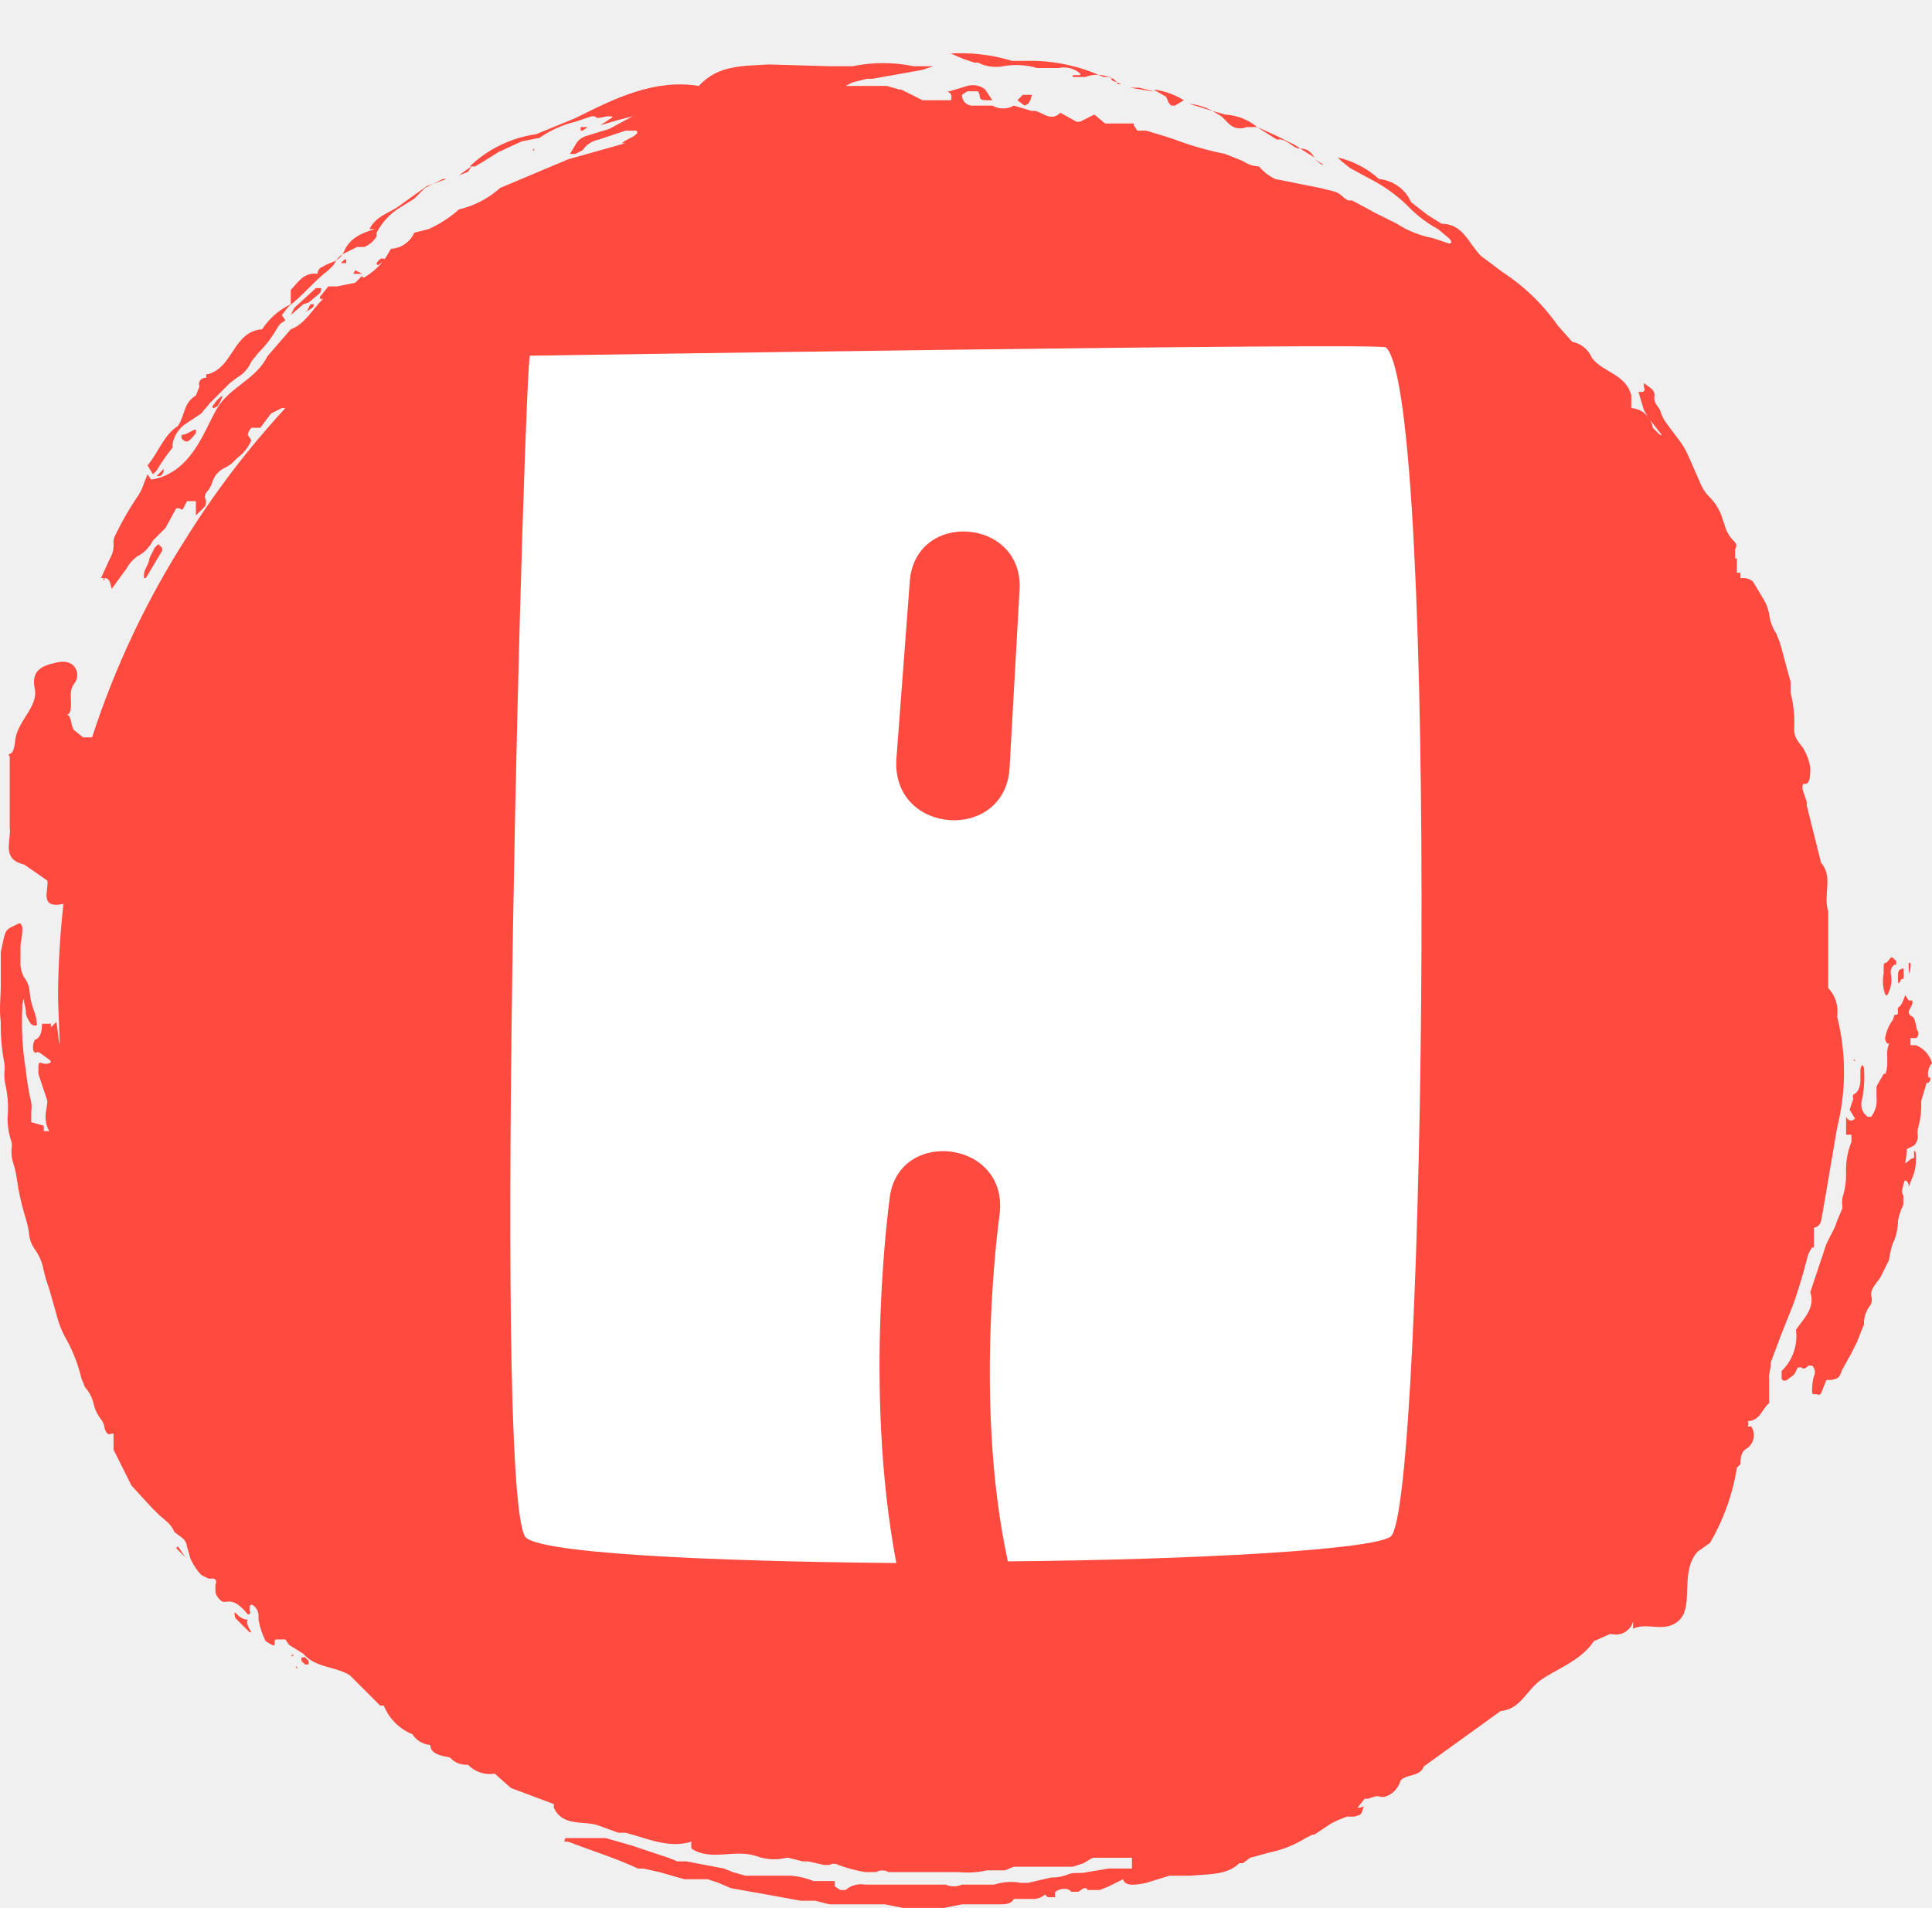
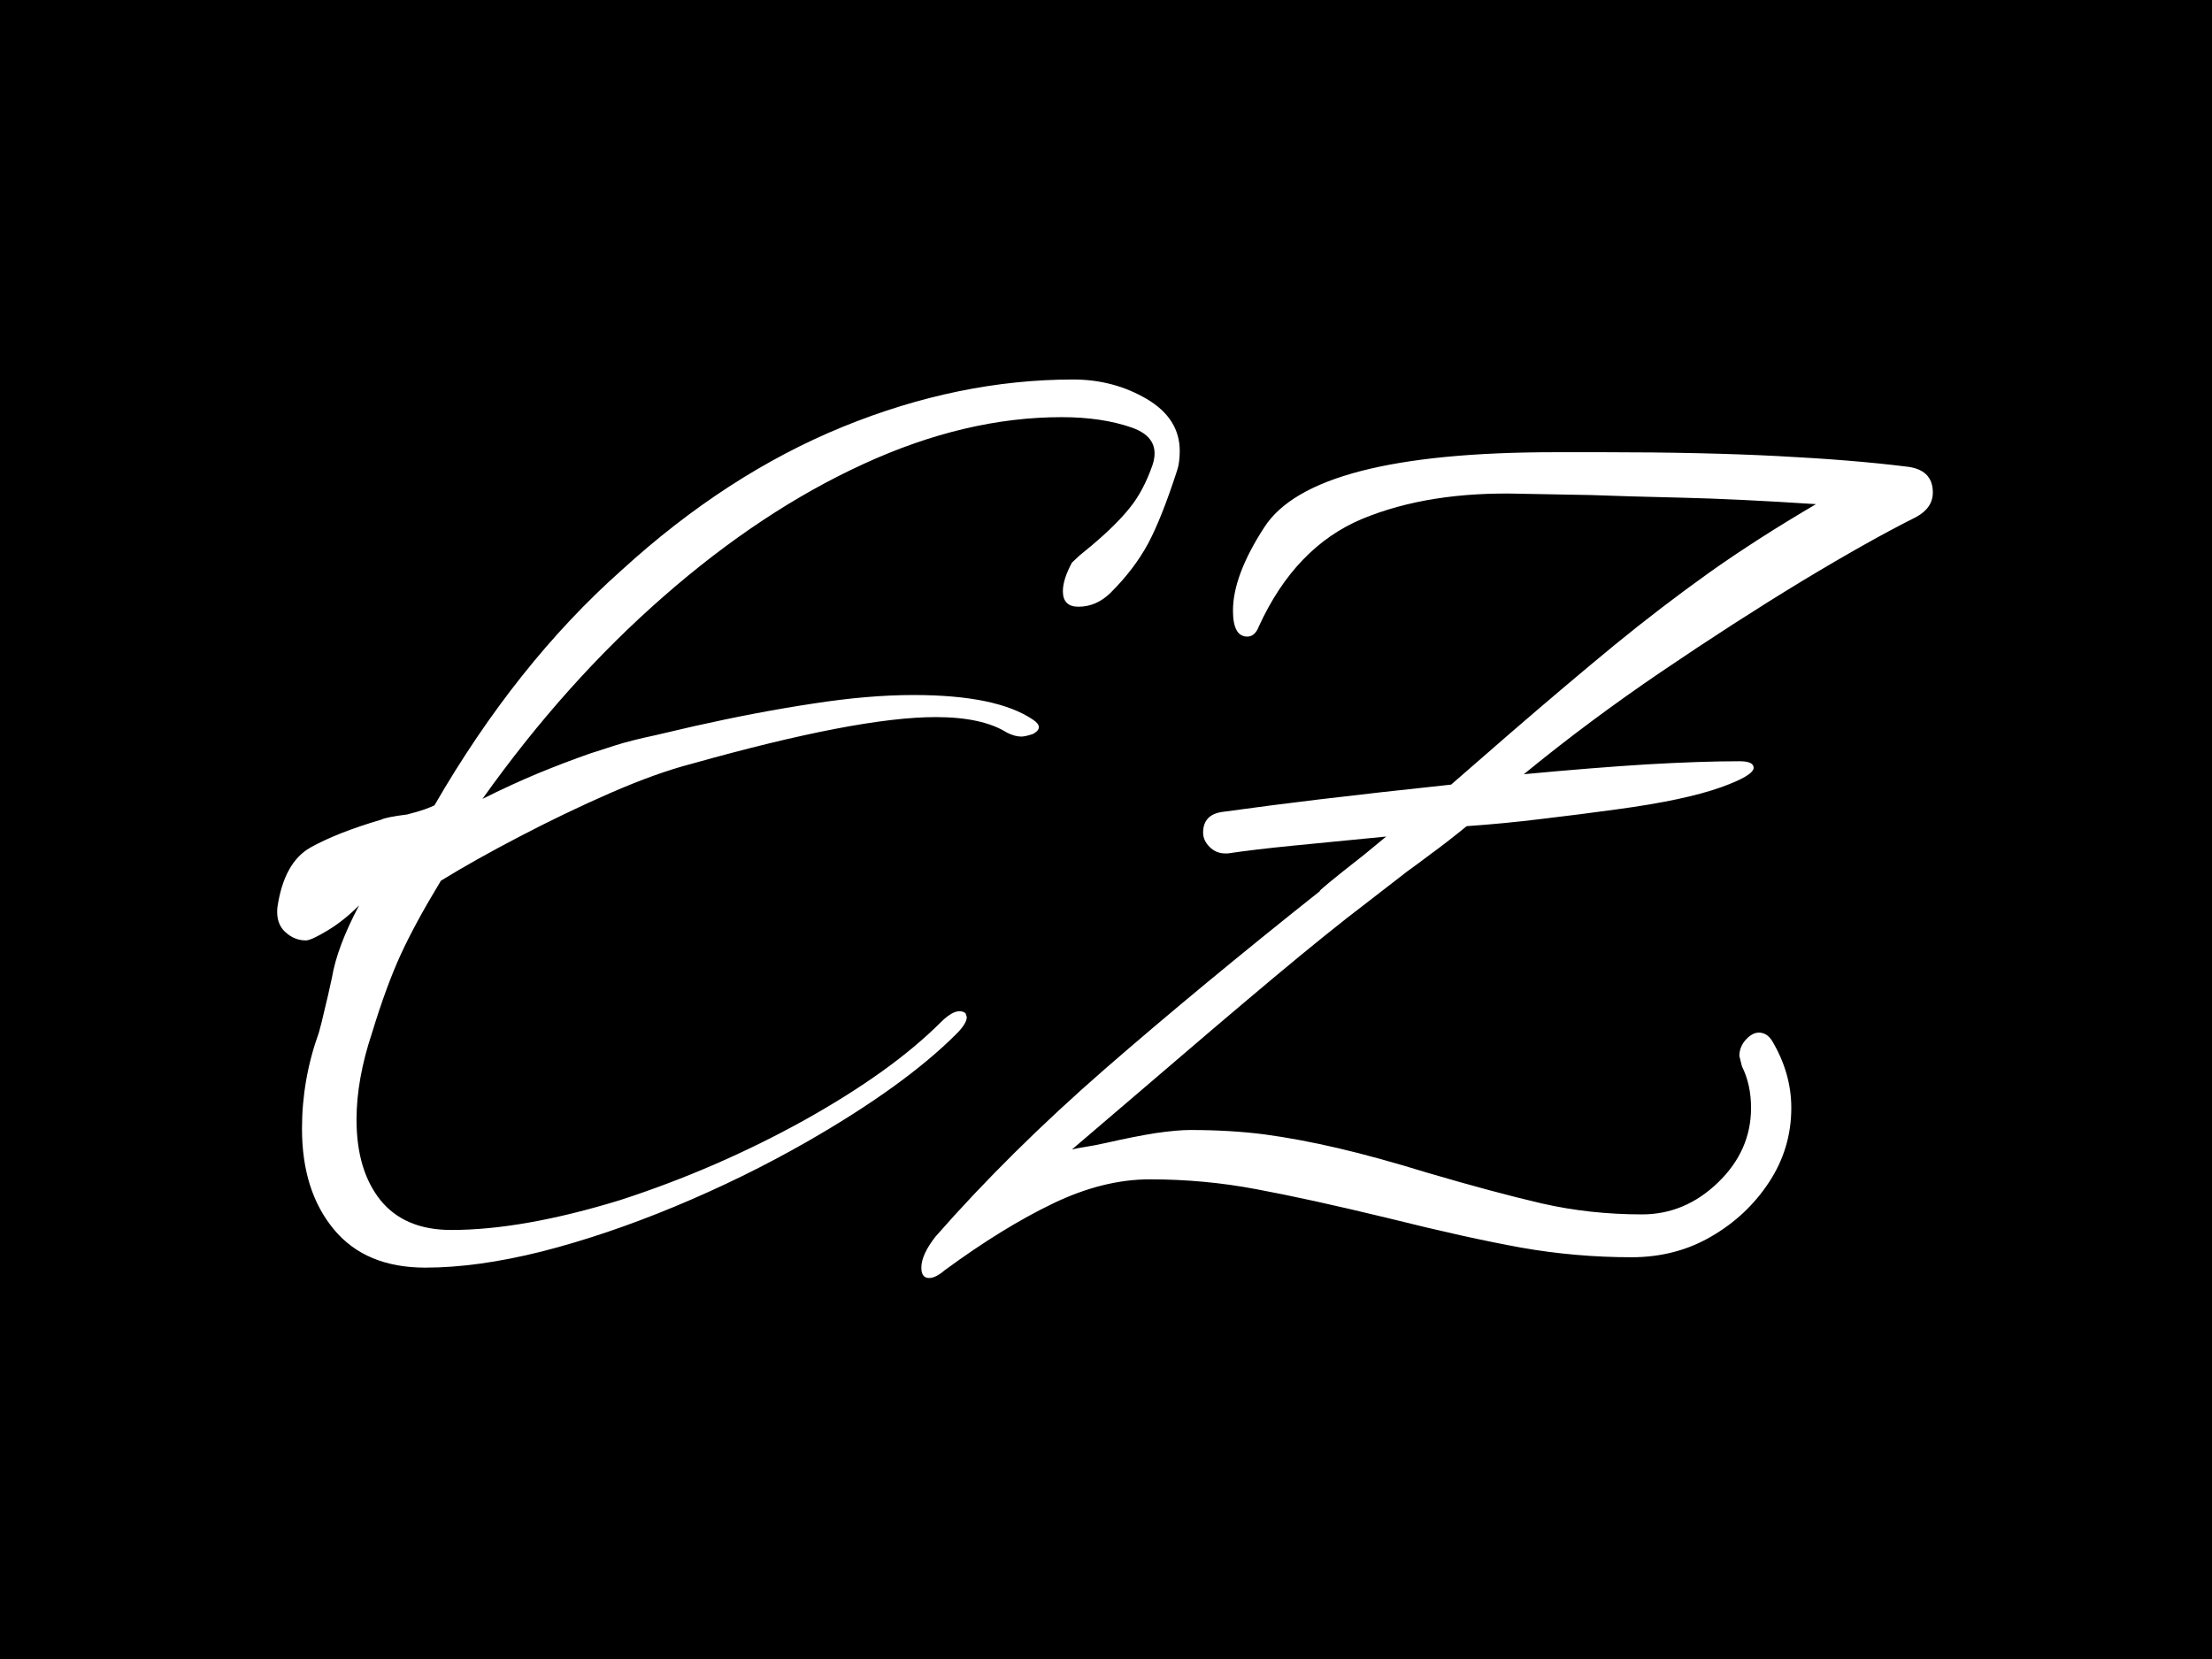
- <svg xmlns="http://www.w3.org/2000/svg" width="308.761" height="304.916" viewBox="0 0 106.008 104.687" class="css-1j8o68f" version="1.1" id="svg23">
-   <defs id="SvgjsDefs2684" />
-   <g id="SvgjsG2685" featurekey="rootContainer" transform="matrix(0.9820593,0,0,0.9820593,-0.05456052,0)" fill="#ff4a3f">
-     <g id="g17">
-       <path d="M19.8 15.3h.5l-.4-.2zm.5.1zm.8-.7c0 .1 0 .1.1.1l.4-.3c-.2-.1-.3-.1-.5.2zm.4-.2zm-4.1 2.3zm-.2.6l.3-.2c.1-.1.1-.2.1-.2h-.2l-.2.4c-.1-.1-.1 0 0 0zm2.2-2.9h-.1l-.2.2h.3zm-2.1 2.4l.6-.5c.1-.1.1-.2.1-.3h-.3l-1.2 1.1-.2.4.7-.6zm-1.1.8z" id="path3" />
-       <path d="M9.7 25v-.2a1.7 1.7 0 0 1 .7-1.1l.9-.6.5-.6.7-.7.4-.4.4-.3a1.9 1.9 0 0 0 .8-.9l.4-.5a5.9 5.9 0 0 0 1-1.3l.2-.3.3-.2-.2-.3.4-.5c.8-.6 1.4-1.4 2.2-2l.3-.3a1.4 1.4 0 0 1 .5-.6l.8-.4h.4a1.4 1.4 0 0 0 .7-.6V13a3.5 3.5 0 0 1 1.3-1.4l.8-.5.2-.2.4-.4 1-.5h.2l-1.1.4-1.4 1c-.6.5-1.4.6-1.8 1.4h.3c-.7.2-1.4.5-1.7 1.2s-.8.6-1.2.9a.4.4 0 0 0-.3.4c-.8-.1-1.1.5-1.5.9v.8a3.9 3.9 0 0 0-1.6 1.4c-1.6.1-1.6 2.1-3 2.5h-.1a.2.2 0 0 0 0 .2c-.3 0-.5.2-.4.5l-.2.5c-.7.4-.6 1.1-1 1.7-.8.5-1.1 1.5-1.7 2.2l.3.5.2-.2a11.6 11.6 0 0 1 .9-1.3zM53.9 3.3l.6.2h.2a2.2 2.2 0 0 0 1.4.2 4.1 4.1 0 0 1 1.9.1h1.2a1.4 1.4 0 0 1 1.2.3.1.1 0 0 1 0 .1H60a.1.1 0 0 0 0 .1h.7a1.8 1.8 0 0 1 1.3 0c.2 0 .1.1.2.2l.5.2h-.2c-.2-.4-.5-.4-.8-.4a9.7 9.7 0 0 0-4.3-.9h-.8A9.8 9.8 0 0 0 53 3h.2zm7.3 3.1zM50.3 4.7zm10.9 1.7h.2-.2zM19 14.7zm32.1-10zm17.6 2.2a.9.9 0 0 0 1 .2h.6a3.1 3.1 0 0 0-1.8-.7l-.7-.2.5.3zm-3.4-1.3c0 .1.1.2.2.3h.2l.5-.3a4.2 4.2 0 0 0-1.7-.6l.7.4zm7.4 2.7l.8.5c-.2-.3-.4-.5-.8-.5z" id="path5" />
-       <path d="M99 76.1l.6-1.6.6-1.5c.2-.5.6-1.8.8-2.6a1.7 1.7 0 0 1 .3-.7h.1v-1.1c.5-.1.4-.6.5-.9l.8-4.7a12.7 12.7 0 0 0 0-6.2 1.9 1.9 0 0 0-.5-1.6v-4.3c-.3-.9.3-1.9-.4-2.7L101 45a.4.4 0 0 0 0-.2l-.2-.6a.5.5 0 0 1 0-.4h.1c.3 0 .3-.5.3-.9a3 3 0 0 0-.4-1.1l-.3-.4a1.1 1.1 0 0 1-.2-.7 6.7 6.7 0 0 0-.2-2v-.6c-.2-.7-.4-1.5-.6-2.2l-.2-.5a2.5 2.5 0 0 1-.4-1.1 2.5 2.5 0 0 0-.3-.8l-.6-1a.8.8 0 0 0-.6-.2h-.1V32h-.2v-.8H97V31a.4.4 0 0 0 0-.1v-.2c.1-.2.1-.3-.1-.5a1.8 1.8 0 0 1-.4-.6l-.2-.6a2.9 2.9 0 0 0-.7-1.2 2.2 2.2 0 0 1-.5-.7l-.7-1.6a4.3 4.3 0 0 0-.6-1l-.6-.8a2.4 2.4 0 0 1-.4-.8l-.2-.3a.6.6 0 0 1-.1-.5.5.5 0 0 0-.2-.4l-.4-.3v.2c.1.2 0 .3-.1.3h-.2l.3 1 .3.5.7.9h-.1l-.2-.2-.2-.2a1.3 1.3 0 0 0-1.2-1.1v-.7c-.3-1.2-1.6-1.3-2.2-2.1a1.5 1.5 0 0 0-1.1-.9l-.8-.9a11.3 11.3 0 0 0-3.1-3l-.8-.6-.4-.3c-.7-.7-1-1.8-2.2-1.8l-.8-.5-.9-.7a2.2 2.2 0 0 0-1.8-1.3 5.1 5.1 0 0 0-2.3-1.2l.2.2.5.4 1.3.7a8.5 8.5 0 0 1 2.1 1.6 6.8 6.8 0 0 0 1.5 1.1l.6.5c.1.1.2.2.1.3H81l-.9-.3a5.6 5.6 0 0 1-2-.8l-1.2-.6-1.3-.7h-.2c-.3-.1-.4-.4-.8-.5l-.8-.2-2.5-.5a2.6 2.6 0 0 1-.9-.7 1.7 1.7 0 0 1-.9-.3l-1-.4a18.1 18.1 0 0 1-2.8-.8l-.6-.2-1-.3h-.5l-.2-.3v-.1h-1.6l-.6-.5-.4.2-.4.2h-.2l-.9-.5c-.6.6-1.1-.2-1.6-.1l-1-.3a1.2 1.2 0 0 1-1.2 0h-1.2a.6.6 0 0 1-.5-.6l.3-.2h.6a.7.7 0 0 1 .1.3c0 .2.2.2.5.2h.2l-.4-.6a1.1 1.1 0 0 0-1-.2l-1 .3H53c.3.2.2.3.2.5h-1.6l-.4-.2-.8-.4h-.1l-.7-.2h-2.3l.4-.2.8-.2h.3l1.7-.3 1.1-.2.6-.2h-1.1a8.4 8.4 0 0 0-3.4 0h-1.3L43 3.6c-1.4.1-2.8 0-3.9 1.2-2.5-.4-4.7.7-6.9 1.8l-2.2.9a6.7 6.7 0 0 0-3.7 1.8h.3l.5-.3.8-.5 1.3-.6 1-.2a6 6 0 0 1 2-.9l.9-.3h.2c.1.2.5 0 .7 0h.2c.1 0 .1.1 0 .1l-.6.4 1-.3.8-.2-1.3.7-1.3.4a1 1 0 0 0-.6.5l-.3.5h.3l.4-.2a1.4 1.4 0 0 1 .9-.6l1.5-.5h.5a.1.1 0 0 1 .1.2c-.2.2-.6.3-.8.5h.2l-3.2.9-3.8 1.6a5.2 5.2 0 0 1-2.3 1.2 6.6 6.6 0 0 1-1.7 1.1l-.8.2a1.5 1.5 0 0 1-1.3.9l-.3.5a3.7 3.7 0 0 1-1.2 1.1h-.1v-.1l-.2.2-.2.2-1 .2h-.5l-.4.5c-.1.1-.1.2 0 .2h.1c-.6.6-1 1.4-1.8 1.7L15 19.9c-.6 1.2-1.8 1.6-2.6 2.6s-1.4 3.9-3.9 4.3l-.2-.3-.2.5a2.7 2.7 0 0 1-.4.8 16.9 16.9 0 0 0-1.2 2.1.8.8 0 0 0-.1.5 1.4 1.4 0 0 1-.2.8l-.5 1.1h.2c.3 0 .3.3.4.6l.8-1.1a2.2 2.2 0 0 1 .6-.7 2 2 0 0 0 .9-.9l.3-.3.4-.4.6-1.1h.2c.1.1.1.1.2 0l.2-.4h.5v.8l.5-.5a.5.5 0 0 0 0-.5.4.4 0 0 1 .1-.3 1.5 1.5 0 0 0 .3-.5 1.3 1.3 0 0 1 .8-.9l.3-.2.3-.3a2.4 2.4 0 0 0 .8-1l-.2-.3c0-.1.1-.3.2-.4h.5l.6-.8.6-.3h.2a48.8 48.8 0 0 0-5.5 7.2h-.1.1a48.4 48.4 0 0 0-5.3 11.2h-.5l-.5-.4c-.2-.2-.1-.7-.4-.9h.1c.3-.5-.1-1.2.3-1.7s.1-1.4-.9-1.2-1.5.5-1.3 1.5-1 1.8-1.1 2.9-.5.5-.3.9v3.9c.1.8-.5 1.8.8 2.1l1.3.9c.1.5-.5 1.6.9 1.3a49.2 49.2 0 0 0-.3 5c0 1.1.1 2.2.1 3.3v-.4c-.1-.4-.1-.8-.2-1.3l-.3.3v-.2h-.5c0 .5-.1.8-.4.9a.9.9 0 0 0-.1.5c0 .1.1.3.2.2s.4.2.7.4-.2.3-.4.2-.2.1-.2.3v.3l.5 1.5c0 .3-.1.6-.1.9a1.7 1.7 0 0 0 .2.8h-.3v-.3l-.7-.2v-.6a1.5 1.5 0 0 0 0-.5 14.6 14.6 0 0 1-.3-1.8 16.6 16.6 0 0 1-.2-3.5.9.9 0 0 1 .1-.5v.2a2.9 2.9 0 0 1 .1.5.8.8 0 0 0 .1.4c.1.2.2.4.4.4s.1-.1.1-.2a2.1 2.1 0 0 0-.1-.5 4.2 4.2 0 0 1-.3-1.3 1.5 1.5 0 0 0-.3-.7 1.6 1.6 0 0 1-.2-.9v-.8c0-.3.1-.6.1-.9a.5.5 0 0 0-.1-.4h-.1c-.8.4-.7.2-1 1.6V55c0 .7-.1 1.4 0 2.1a10.8 10.8 0 0 0 .2 2.3 1.8 1.8 0 0 1 0 .5 3.1 3.1 0 0 0 .1.9 5.9 5.9 0 0 1 .1 1.3 3.9 3.9 0 0 0 .2 1.7 1.2 1.2 0 0 1 0 .4 2.1 2.1 0 0 0 .1.8 4.9 4.9 0 0 1 .2.9 14 14 0 0 0 .5 2.2 5 5 0 0 1 .2 1 1.7 1.7 0 0 0 .3.7 2.9 2.9 0 0 1 .5 1.2 8.5 8.5 0 0 0 .3 1l.4 1.4a5.4 5.4 0 0 0 .6 1.5 8.5 8.5 0 0 1 .8 2.1l.2.5a2.1 2.1 0 0 1 .5 1 2.1 2.1 0 0 0 .4.8 1 1 0 0 1 .2.5c.1.3.2.4.4.3h.1v.9l.5 1 .5 1 1.1 1.2.4.4c.3.3.7.5.9 1l.4.3a.7.7 0 0 1 .3.5l.2.7a3.3 3.3 0 0 0 .6.9l.4.2h.3a.2.2 0 0 1 .1.3 2.5 2.5 0 0 0 0 .5.9.9 0 0 0 .4.5h.2c.4-.1.8.2 1.2.7h.1c0-.1.1-.1 0-.2v-.2c0-.1.1-.2.2-.1a.7.7 0 0 1 .3.6v.2a4.3 4.3 0 0 0 .4 1.2c.5.3.5.3.5.1s0-.2.2-.2h.4l.2.3.8.5c.7.8 1.8.7 2.6 1.2l1.7 1.7h.2a2.9 2.9 0 0 0 1.6 1.6 1.3 1.3 0 0 0 1 .6c0 .5.6.6 1.1.7a1.2 1.2 0 0 0 .8.4h.2a1.7 1.7 0 0 0 1.5.5l.9.8 2.4.9v.2c.5 1.1 1.7.7 2.5 1l1.1.4h.4c1.2.3 2.4.9 3.7.5a.7.7 0 0 0 0 .4c1.1.7 2.4 0 3.6.4a2.9 2.9 0 0 0 1.7.1h.1l.8.2h.3l.9.2h.3a.5.5 0 0 1 .5 0 7.9 7.9 0 0 0 1.5.4h.6a.7.7 0 0 1 .7 0h3.9a5 5 0 0 0 1.6-.1h1l.5-.2H60l.6-.2.5-.3h2.2v.6H62l-1.2.2c-.4.1-.7 0-1 .1a2.4 2.4 0 0 1-1 .2l-1.3.3h-.4a3.1 3.1 0 0 0-1.5.1h-1.8a1.1 1.1 0 0 1-.9 0h-4.5a1.3 1.3 0 0 0-1.1.3H47l-.3-.2v-.3h-1.2a4.1 4.1 0 0 0-1.3-.3h-2.5l-.7-.2-.5-.2-2.1-.4h-.5l-.5-.2-2.1-.7-1.4-.4h-2.2c-.1 0-.1.1-.1.2h.2c1.3.5 2.6.9 3.9 1.5h.3l.9.2 1.4.4h1.3l.6.2.7.3 1.7.3 1.1.2 1.1.2h.8l.8.2h3.1l1 .2h2.3l1-.2H56c.4 0 .6-.1.7-.3h1a1 1 0 0 0 .8-.3c-.1.1 0 .1.1.2h.4v-.2c0-.1 0-.1.2-.2s.6-.1.7.1h.4l.3-.2c.2 0 .2 0 .2.1h.7l.5-.2.8-.4c.1.3.4.4 1.3.2l1.3-.4h1.2c.9-.1 2 0 2.7-.7h.2l.4-.3 1.1-.3a6.1 6.1 0 0 0 2-.8l.4-.2h.1l.9-.6.4-.2.5-.2h.4c.4-.1.4-.1.5-.4s0-.1-.2-.1h-.1l.4-.5h.2c.3-.1.5-.2.7-.1h.2a1.3 1.3 0 0 0 .9-.9c.3-.4 1.1-.2 1.3-.8l4.3-3.1c1.1-.1 1.4-1.1 2.2-1.7s2.3-1.1 3-2.2l.9-.4h.1a1 1 0 0 0 1.2-.7v.4c.8-.4 1.8.3 2.6-.5s0-2.7 1-3.8l.7-.5a12.1 12.1 0 0 0 1.5-4.2l.2-.2c0-.3 0-.7.4-.9a.9.9 0 0 0 .2-1.2h-.2a.3.3 0 0 0 0-.3c.7 0 .8-.7 1.2-1V77a.5.5 0 0 1 0-.2 3.8 3.8 0 0 0 .1-.7zM5.9 32.2z" id="path7" />
-       <path d="M26.4 9.3l-.3.2-.4.3.5-.2zm6.1-2h.1l.3-.2h-.4zm-2.6 1l-.1.1h.1v-.1zm-1.5 1.4zm1.3-.2zm-6.3 3.1zM9.2 26.2l-.4.4H9a.4.4 0 0 0 .2-.4zm3-3.5a2.1 2.1 0 0 0 .3-.6 1.5 1.5 0 0 0-.5.5c-.1.1-.1.2 0 .2zM11 24.2V24c-.2 0-.5.3-.8.3v.2c.3.3.4.2.8-.3zm3 66.2zM73.9 9.2h.1l-.5-.3zm-2.5-1.4c.5-.1.8.4 1.2.5h.1l-.3-.2-1-.5-1.1-.5.3.2zM52.8 3.1zm11.7 2h-.1l-1.2-.2h.5zm2 .7l1.3.4a3.3 3.3 0 0 0-1.3-.4zm-9 0a1 1 0 0 0 .2-.5h-.5l-.3.3.4.3zm9 1.6zM49.9 4.2zm2.9.7zM48.5 4zm13.8 2.1a.5.5 0 0 0 0 .1zm44.8 52.3h-.3V58h.3c.1 0 .2-.3.1-.4s-.1-.7-.3-.8a.3.3 0 0 1-.2-.3l.2-.4a.4.4 0 0 0 0-.2h-.2l-.2-.3c-.1.3-.2.6-.4.7a.5.5 0 0 0 0 .2c0 .1 0 .2-.1.2h-.1a1.1 1.1 0 0 1-.1.3 2.3 2.3 0 0 0-.4.9.4.4 0 0 0 .1.4h.1a1.7 1.7 0 0 0-.1.8v.4a1.8 1.8 0 0 1-.1.5h-.1l-.4.7v.6a1.5 1.5 0 0 1-.3 1.1h-.2l-.2-.2a.9.9 0 0 1-.1-.8 6.5 6.5 0 0 0 .1-1.7c0-.1-.1-.2-.1-.2a.5.5 0 0 0-.1.3v.6c0 .2-.1.6-.3.7s-.1.2-.1.3l-.2.6.3.5c-.2.2-.4.1-.5-.1v1h.3v.4a4.2 4.2 0 0 0-.3 1.4 3.3 3.3 0 0 0 0 .4 4 4 0 0 1-.2 1.3 2 2 0 0 0 0 .6l-.3.7a3.2 3.2 0 0 1-.3.7l-.3.6-.9 2.7c.3.9-.4 1.5-.8 2.1a2.7 2.7 0 0 1-.8 2.3v.4c0 .1.1.2.3.1l.4-.3.2-.4h.2c.1.1.2.1.4-.1h.2a.5.5 0 0 1 .1.6 2.9 2.9 0 0 0-.1.8c0 .1 0 .2.1.2h.2c.1.1.2 0 .3-.3l.2-.5h.3c.4-.1.4-.1.6-.6l.5-.9.3-.6.4-1a1.6 1.6 0 0 1 .3-1 .6.6 0 0 0 .1-.6c0-.2 0-.3.2-.6l.3-.4.5-1a4.7 4.7 0 0 1 .2-.9 3 3 0 0 0 .3-1.3 3.8 3.8 0 0 1 .3-.9v-.5c-.1-.2-.1-.2 0-.6s.1-.2.2-.2a.4.4 0 0 1 .1.3l.2-.5a2.3 2.3 0 0 0 .2-.9v-.3c0-.1 0-.3-.1-.3v.4c-.2 0-.3.2-.5.3a6.4 6.4 0 0 0 .1-.8l.4-.2a.7.7 0 0 0 .2-.6 1.4 1.4 0 0 1 0-.3 4.8 4.8 0 0 0 .2-1.4v-.2l.3-1h.1a.3.3 0 0 0 .1-.3h-.1a.9.9 0 0 1 .2-.8 1.5 1.5 0 0 0-.9-1zm-1.2 7.8zm-.2-9.9zm0 0zM9.1 30.8a.3.3 0 0 0 0-.2l-.2-.2-.2.2-.3.6c0 .3-.3.6-.3.9v.2h.1zm96.3 24.8h.1a1.7 1.7 0 0 0 .2-1.2.5.5 0 0 1 .2-.5h.1v-.2l-.2-.2h-.1c-.1.1-.2.3-.3.3s-.1.1-.1.3v.3a2.2 2.2 0 0 0 .1 1.2zM13.2 90.1c-.1 0 0 .2 0 .3l.8.8h.1c-.2-.3-.3-.6-.2-.7a.9.9 0 0 1-.5-.2zm.8.3zm92.3-35.7h.1a2 2 0 0 0 0-.6c-.3.1-.3.1-.3.6s.1.1.2 0z" id="path9" />
-       <path d="M106.7 62a.6.6 0 0 0 .1-.5c0-.1-.1-.2-.1-.1h-.2v.2c0 .4.1.5.2.4zm.1-8.2h-.1v.6a1 1 0 0 0 .1-.6zM17.1 92.6h-.2v.2l.2.2h.2v-.2zm86.6-33.3c0-.1 0-.1-.1-.1zM9.9 86.5l.5.5-.4-.6z" id="path11" />
-       <circle cx="10.5" cy="87.1" transform="rotate(-24.8 10.4 87.159)" id="circle13" />
-       <path d="M9.7 30.1h-.1v.2-.2h.1zm83.2-6.6l-.2-.3h-.1zm-14.7 77.1zM5.9 32.2zm-.1.2a.3.3 0 0 0 .1-.2v.2zm1.9-4.9zM61.5 2.4zm42.8 58.2v.1-.1zM16.4 92.5h-.1c.1.1.2 0 .1-.1zm.2.7h.1l-.1-.1v.1zm73.9-71.3zm15.2 34.4zM14.6 91.7zm92.1-37zm-.8 11.4zM34.6 0z" id="path15" />
-     </g>
-   </g>
-   <g id="SvgjsG2686" featurekey="nameFeature-0" transform="matrix(2.284354,0,0,2.284354,27.98006,-5.60952)" fill="#ffffff">
-     <path d="M9.6 16.48 l-0.32 4.24 c-0.08 1.8 2.6 1.96 2.72 0.2 l0.24 -4.28 c0.12 -1.76 -2.56 -1.96 -2.64 -0.16 z M0.48 11 l0 0 c0.04 0 20.48 -0.32 20.56 -0.2 c1.28 1.12 0.96 27.8 0.12 28.56 c-0.4 0.32 -4.64 0.56 -9.2 0.6 c-0.84 -3.84 -0.2 -8.32 -0.2 -8.32 c0.24 -1.8 -2.44 -2.12 -2.64 -0.4 c0 0.04 -0.64 4.52 0.16 8.76 c-4.56 -0.04 -8.68 -0.24 -8.92 -0.64 c-0.8 -1.44 0 -28.28 0.12 -28.36 z" id="path20" />
+ <svg xmlns="http://www.w3.org/2000/svg" version="1.1" width="2000" height="1500" viewBox="0 0 2000 1500">
+   <rect width="2000" height="1500" fill="#000000" />
+   <g transform="matrix(0.75,0,0,0.75,249.0918,342.4541)">
+     <svg viewBox="0 0 396 215" data-background-color="#000000" preserveAspectRatio="xMidYMid meet" height="1085" width="2000">
+       <g id="tight-bounds" transform="matrix(1,0,0,1,0.2402394,0.1772512)">
+         <svg viewBox="0 0 395.52 214.645" height="214.645" width="395.52">
+           <g>
+             <svg viewBox="0 0 395.52 214.645" height="214.645" width="395.52">
+               <g>
+                 <svg viewBox="0 0 395.52 214.645" height="214.645" width="395.52">
+                   <g id="textblocktransform">
+                     <svg viewBox="0 0 395.52 214.645" height="214.645" width="395.52" id="textblock">
+                       <g>
+                         <svg viewBox="0 0 395.52 214.645" height="214.645" width="395.52">
+                           <g transform="matrix(1,0,0,1,0,0)">
+                             <svg width="395.52" viewBox="0.444 -30.8 63.756 34.6" height="214.645" data-palette-color="#ffffff">
+                               <path d="M6.15 3.4L6.15 3.4Q3.85 3.4 2.63 1.93 1.4 0.45 1.4-1.95L1.4-1.95Q1.4-3.85 2.05-5.65L2.05-5.65Q2.15-6 2.27-6.53 2.4-7.05 2.55-7.75L2.55-7.75Q2.75-8.95 3.6-10.55L3.6-10.55Q3-9.95 2.38-9.58 1.75-9.2 1.55-9.2L1.55-9.2Q1.1-9.2 0.75-9.53 0.4-9.85 0.45-10.45L0.45-10.45Q0.7-12.2 1.73-12.78 2.75-13.35 4.45-13.85L4.45-13.85Q4.55-13.9 4.8-13.95 5.05-14 5.45-14.05L5.45-14.05Q5.85-14.15 6.13-14.25 6.4-14.35 6.5-14.4L6.5-14.4Q9.65-19.85 13.7-23.45L13.7-23.45Q17.75-27.15 22.23-28.98 26.7-30.8 31.1-30.8L31.1-30.8Q32.65-30.8 33.93-30.05 35.2-29.3 35.2-28.05L35.2-28.05Q35.2-27.6 35.1-27.3L35.1-27.3Q34.5-25.45 33.98-24.48 33.45-23.5 32.55-22.6L32.55-22.6Q32-22.05 31.3-22.05L31.3-22.05Q30.7-22.05 30.7-22.65L30.7-22.65Q30.7-23.1 31.05-23.75L31.05-23.75Q31.15-23.85 31.35-24.03 31.55-24.2 31.8-24.4L31.8-24.4Q32.75-25.2 33.27-25.85 33.8-26.5 34.15-27.5L34.15-27.5Q34.5-28.55 33.35-28.95 32.2-29.35 30.65-29.35L30.65-29.35Q26.95-29.35 23.03-27.55 19.1-25.75 15.33-22.45 11.55-19.15 8.35-14.65L8.35-14.65Q9.45-15.2 10.48-15.63 11.5-16.05 12.5-16.4L12.5-16.4Q12.8-16.5 13.43-16.7 14.05-16.9 15-17.1L15-17.1 16.5-17.45Q18.95-18 21.08-18.32 23.2-18.65 24.95-18.65L24.95-18.65Q28.15-18.65 29.55-17.7L29.55-17.7Q30-17.4 29.55-17.15L29.55-17.15Q29.25-17.05 29.1-17.05L29.1-17.05Q28.85-17.05 28.55-17.2L28.55-17.2Q27.6-17.8 25.8-17.8L25.8-17.8Q22.8-17.8 16.4-16L16.4-16Q15.05-15.65 13.28-14.88 11.5-14.1 9.78-13.2 8.05-12.3 6.75-11.5L6.75-11.5Q5.75-9.85 5.2-8.65 4.65-7.45 4.1-5.65L4.1-5.65Q3.5-3.85 3.5-2.3L3.5-2.3Q3.5-0.35 4.42 0.8 5.35 1.95 7.15 1.95L7.15 1.95Q9.9 1.95 13.65 0.8L13.65 0.8Q17.35-0.4 20.73-2.27 24.1-4.15 26-6.05L26-6.05Q26.6-6.65 26.95-6.4L26.95-6.4 27-6.25Q27-6 26.6-5.6L26.6-5.6Q24.6-3.6 20.85-1.45L20.85-1.45Q18.4-0.05 15.75 1.05 13.1 2.15 10.63 2.78 8.15 3.4 6.15 3.4ZM25.55 3.8L25.55 3.8Q25.25 3.8 25.25 3.4L25.25 3.4Q25.25 2.9 25.8 2.2L25.8 2.2Q28.65-1.05 32.32-4.25 36-7.45 40.6-11.1L40.6-11.1Q40.45-11.05 42.3-12.5L42.3-12.5 43.15-13.2Q41.1-13 39.57-12.85 38.05-12.7 37.05-12.55L37.05-12.55 36.95-12.55Q36.6-12.55 36.35-12.8 36.1-13.05 36.1-13.35L36.1-13.35Q36.1-14.05 36.85-14.15L36.85-14.15Q37.2-14.2 38.72-14.4 40.25-14.6 42.9-14.9L42.9-14.9 45.65-15.2 47.95-17.2Q50.15-19.1 51.95-20.58 53.75-22.05 55.57-23.35 57.4-24.65 59.7-26L59.7-26Q56.65-26.2 54.5-26.25 52.35-26.3 51.05-26.35L51.05-26.35 48.35-26.4Q44.8-26.5 42.22-25.43 39.65-24.35 38.25-21.3L38.25-21.3Q38.1-20.9 37.8-20.9L37.8-20.9Q37.25-20.9 37.25-21.9L37.25-21.9Q37.25-23.25 38.45-25.1L38.45-25.1Q40.3-28 49.65-28L49.65-28 51.55-28Q55.35-28 58.25-27.85 61.15-27.7 63.15-27.45L63.15-27.45Q64.2-27.35 64.2-26.45L64.2-26.45Q64.2-25.85 63.55-25.5L63.55-25.5Q61.75-24.6 59.15-23.03 56.55-21.45 53.75-19.55 50.95-17.65 48.45-15.6L48.45-15.6Q51.1-15.85 53.2-15.98 55.3-16.1 56.75-16.1L56.75-16.1Q57.3-16.1 57.3-15.85L57.3-15.85Q57.3-15.55 56.05-15.1L56.05-15.1Q54.65-14.6 52.05-14.25L52.05-14.25Q50.6-14.05 49.15-13.88 47.7-13.7 46.25-13.6L46.25-13.6Q45.45-12.95 44.87-12.53 44.3-12.1 43.95-11.85L43.95-11.85 42.4-10.65Q40.95-9.55 38.8-7.75 36.65-5.95 33.8-3.5L33.8-3.5 31.05-1.15Q31.25-1.2 31.57-1.25 31.9-1.3 32.35-1.4L32.35-1.4Q33.45-1.65 34.27-1.78 35.1-1.9 35.6-1.9L35.6-1.9Q37.15-1.9 38.47-1.73 39.8-1.55 41.3-1.2 42.8-0.85 44.75-0.25L44.75-0.25Q47.3 0.5 49.15 0.93 51 1.35 53 1.35L53 1.35Q54.65 1.35 55.92 0.13 57.2-1.1 57.2-2.75L57.2-2.75Q57.2-3.65 56.85-4.35L56.85-4.35 56.75-4.75Q56.75-5.1 57-5.38 57.25-5.65 57.5-5.65L57.5-5.65Q57.8-5.65 58-5.35L58-5.35Q58.75-4.1 58.75-2.75L58.75-2.75Q58.75-1.2 57.9 0.1 57.05 1.4 55.67 2.2 54.3 3 52.6 3L52.6 3Q50.45 3 48.35 2.63 46.25 2.25 43.25 1.5L43.25 1.5Q40.15 0.75 38.15 0.38 36.15 0 34.05 0L34.05 0Q32.25 0 30.32 0.93 28.4 1.85 26.15 3.5L26.15 3.5Q25.8 3.8 25.55 3.8Z" opacity="1" transform="matrix(1,0,0,1,0,0)" fill="#ffffff" class="wordmark-text-0" data-fill-palette-color="primary" id="text-0" />
+                             </svg>
+                           </g>
+                         </svg>
+                       </g>
+                     </svg>
+                   </g>
+                 </svg>
+               </g>
+               <g />
+             </svg>
+           </g>
+           <defs />
+         </svg>
+         <rect width="395.52" height="214.645" fill="none" stroke="none" visibility="hidden" />
+       </g>
+     </svg>
  </g>
</svg>
